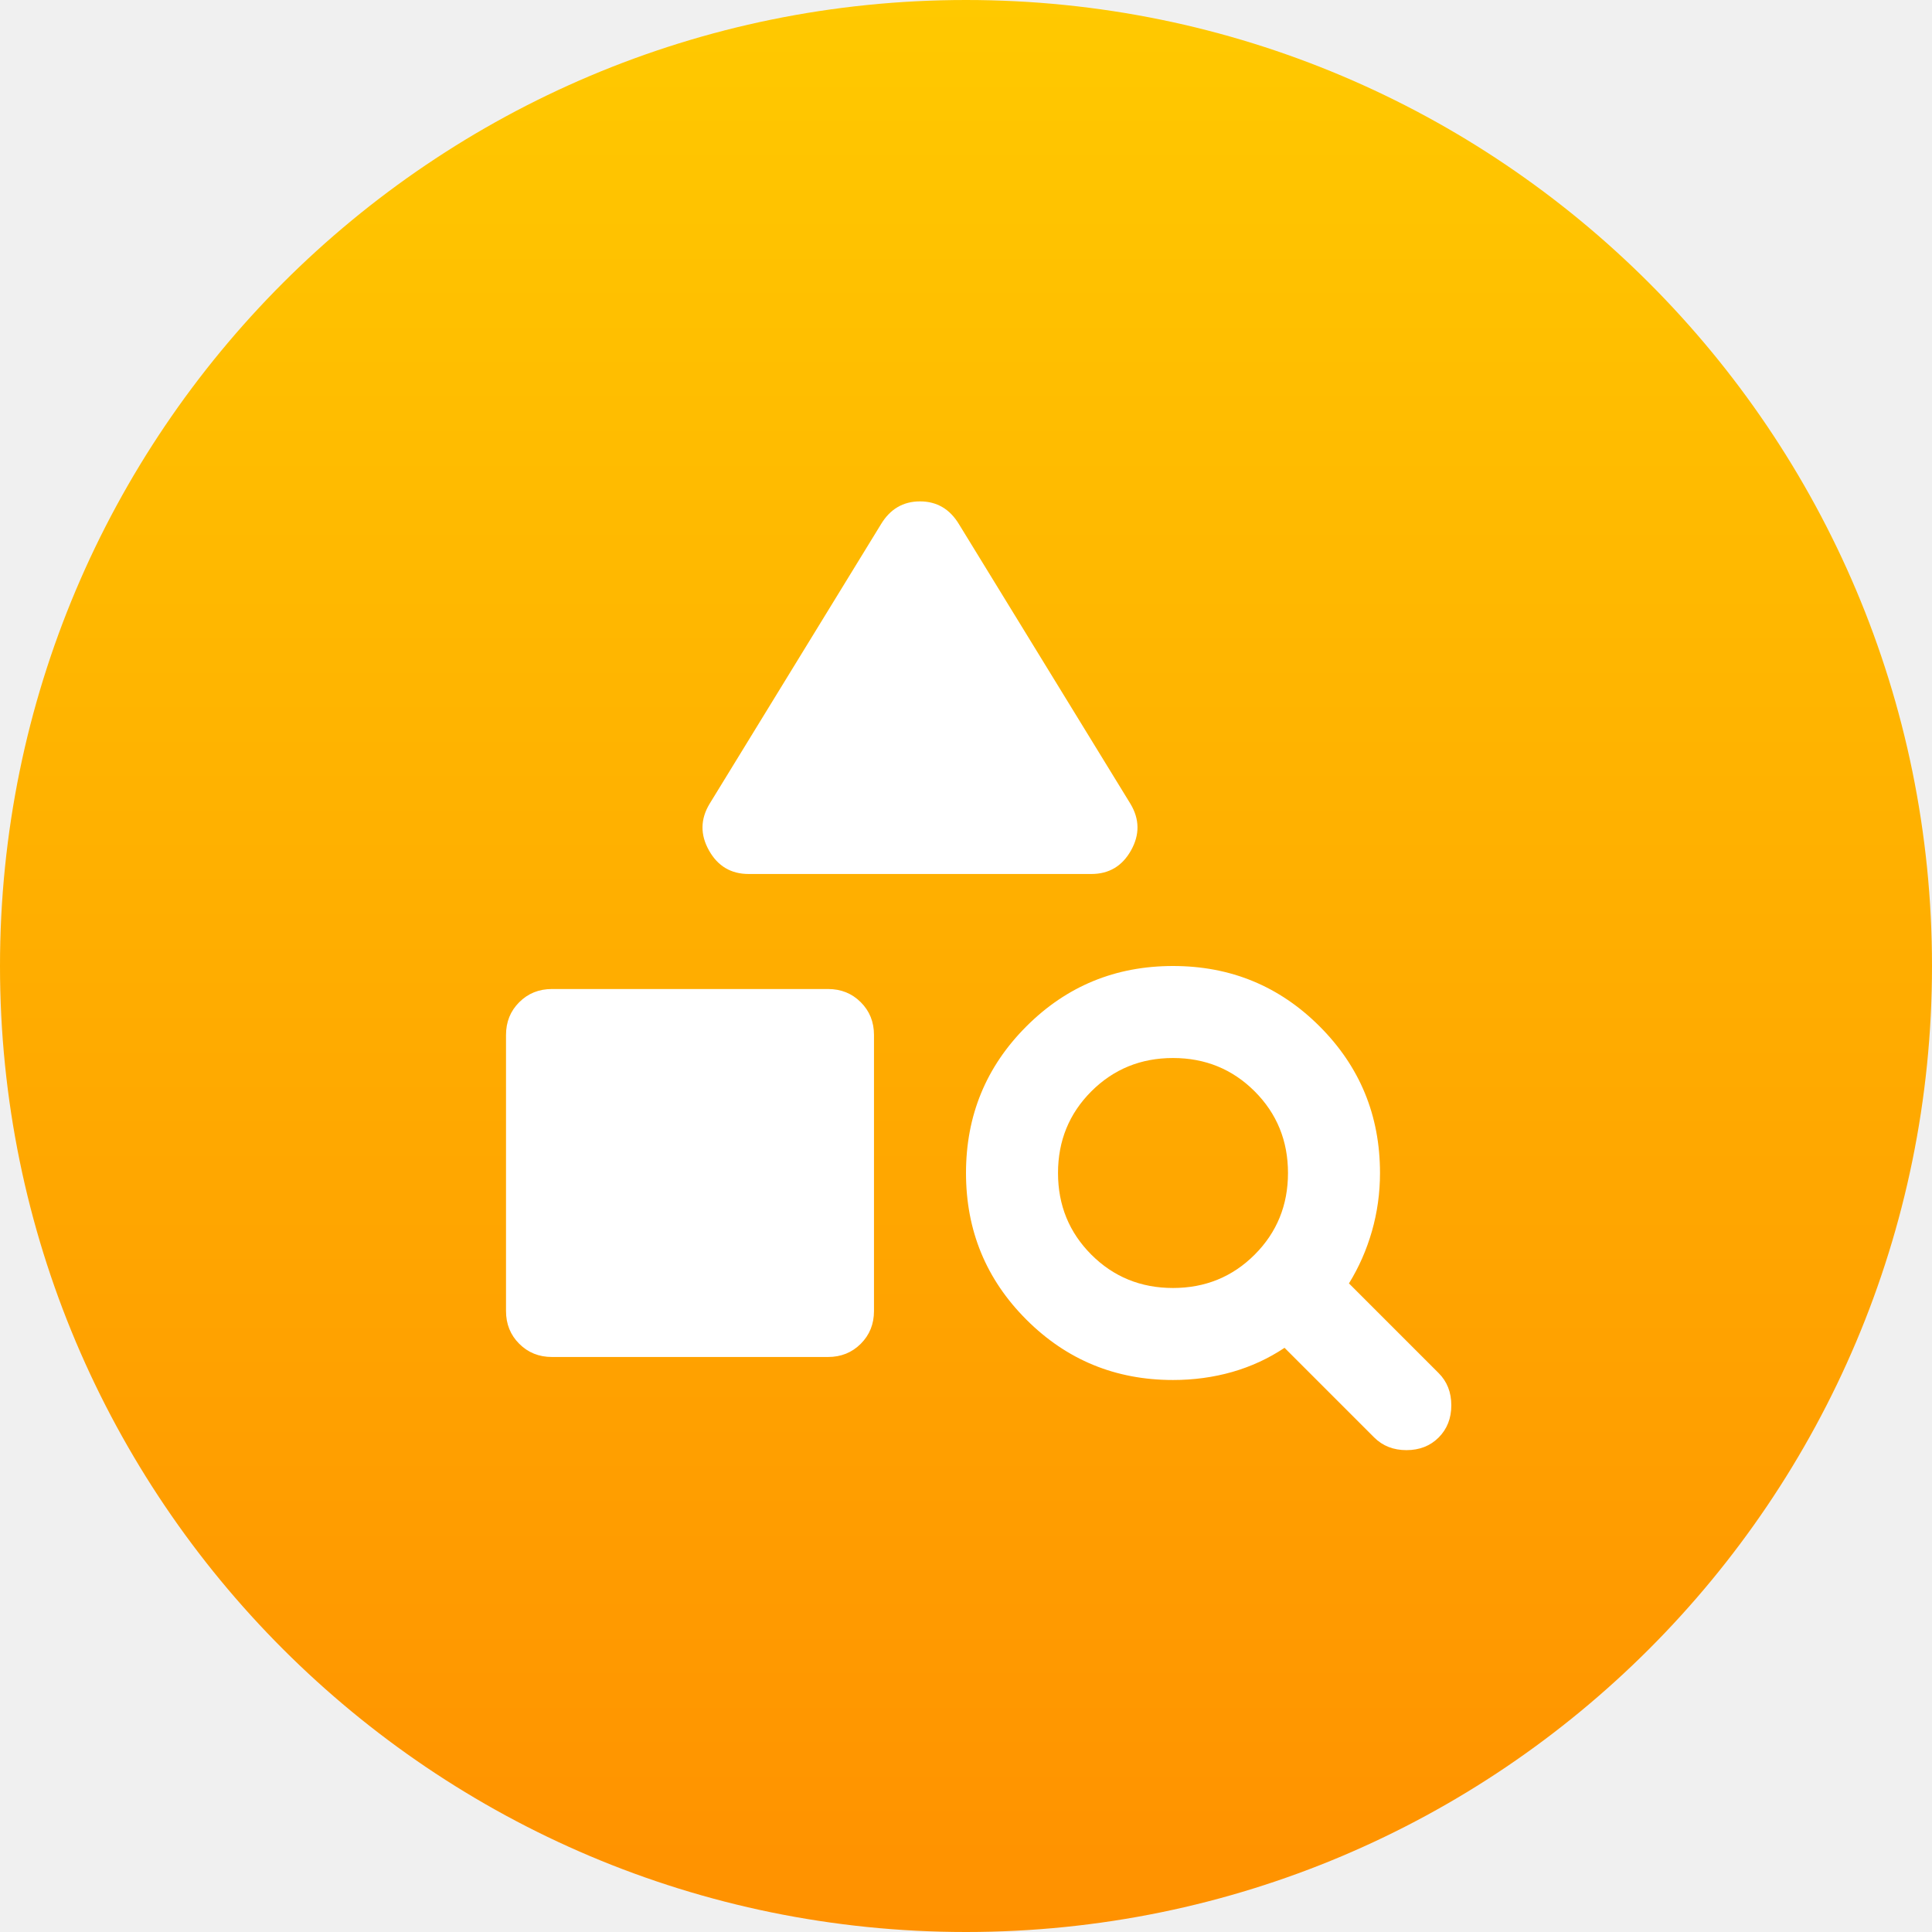
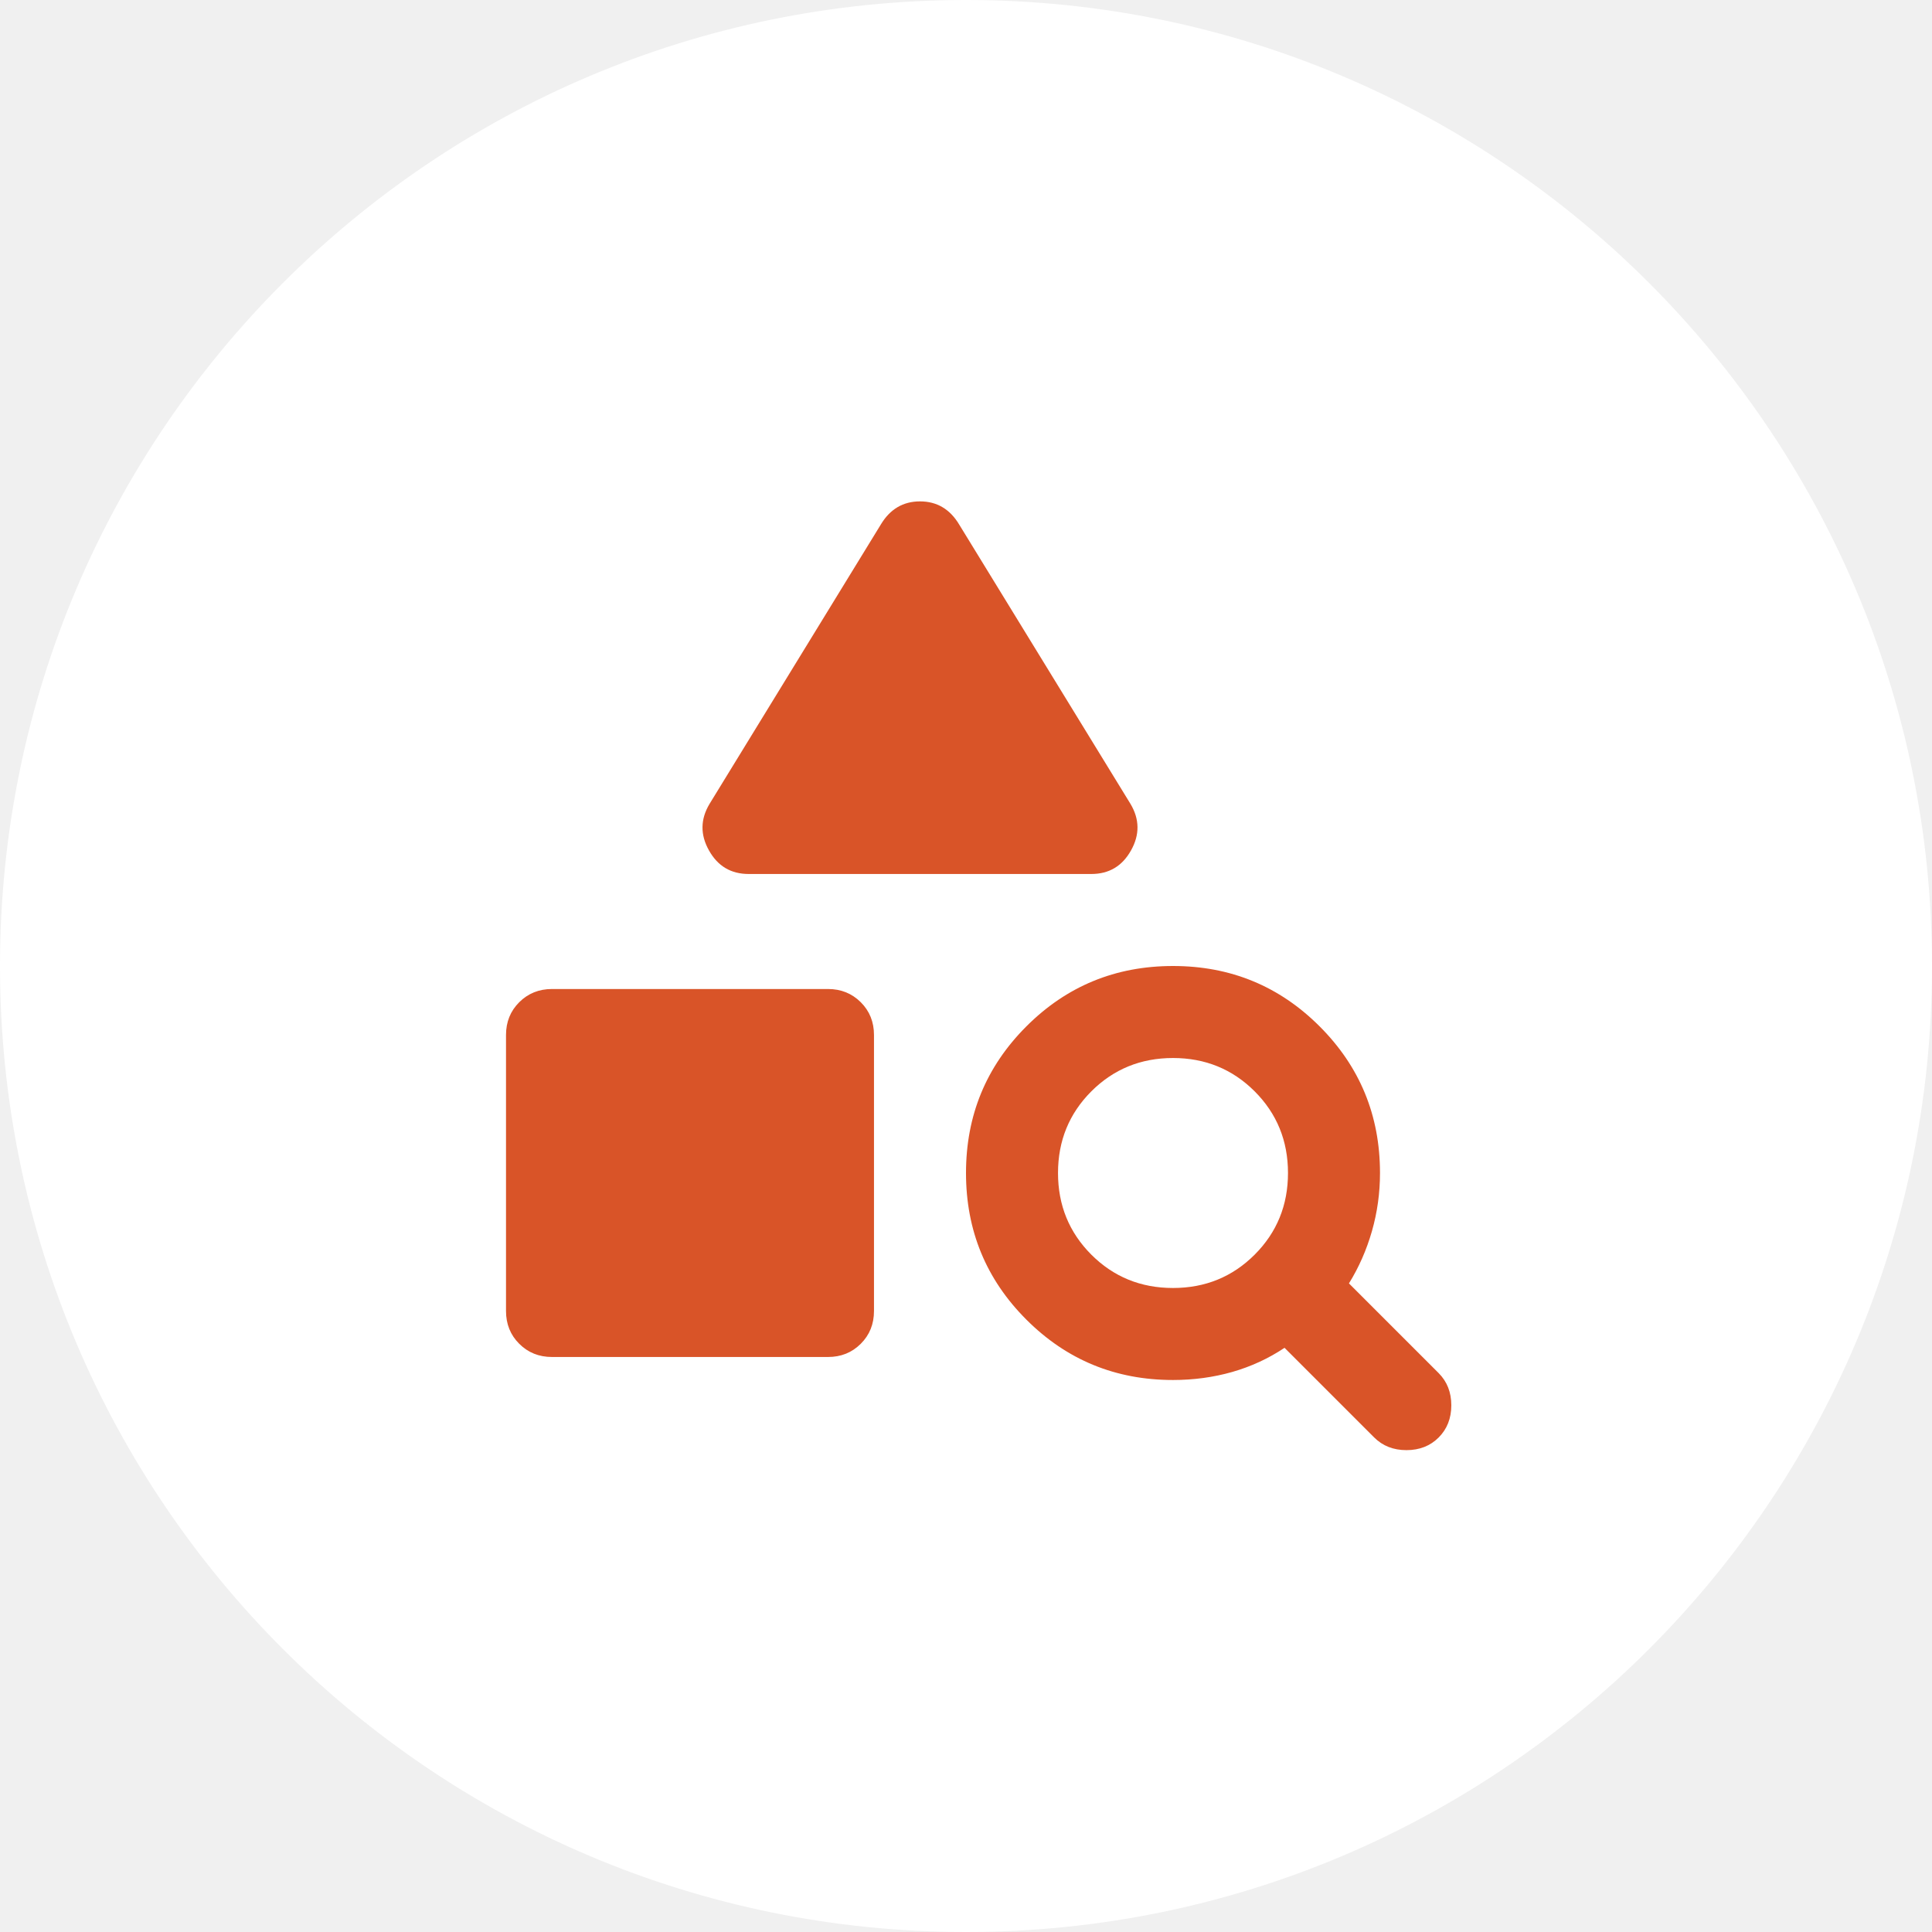
<svg xmlns="http://www.w3.org/2000/svg" width="56" height="56" viewBox="0 0 56 56" fill="none">
-   <rect width="56" height="56" rx="28" fill="url(#paint0_linear_149_5649)" style="" />
-   <mask id="mask0_149_5649" style="mask-type:alpha" maskUnits="userSpaceOnUse" x="12" y="12" width="32" height="32">
+   <rect width="56" height="56" rx="28" fill="white" style="fill:white;fill-opacity:1;" />
+   <mask id="mask0_821_5257" style="mask-type:alpha" maskUnits="userSpaceOnUse" x="12" y="12" width="32" height="32">
    <rect x="12" y="12" width="32" height="32" fill="#D9D9D9" style="fill:#D9D9D9;fill:color(display-p3 0.851 0.851 0.851);fill-opacity:1;" />
  </mask>
-   <g mask="url(#mask0_149_5649)">
-     <path d="M16 39.333C15.622 39.333 15.306 39.206 15.05 38.95C14.794 38.694 14.667 38.378 14.667 38V30C14.667 29.622 14.794 29.305 15.05 29.05C15.306 28.794 15.622 28.667 16 28.667H24C24.378 28.667 24.694 28.794 24.95 29.05C25.206 29.305 25.333 29.622 25.333 30V38C25.333 38.378 25.206 38.694 24.95 38.95C24.694 39.206 24.378 39.333 24 39.333H16ZM31.633 25.333H21.7C21.189 25.333 20.805 25.105 20.55 24.65C20.294 24.194 20.3 23.744 20.567 23.3L25.533 15.2C25.8 14.755 26.178 14.533 26.667 14.533C27.155 14.533 27.533 14.755 27.8 15.2L32.767 23.3C33.033 23.744 33.039 24.194 32.783 24.65C32.528 25.105 32.144 25.333 31.633 25.333ZM39.833 41.667L37.233 39.067C36.767 39.378 36.261 39.611 35.717 39.767C35.172 39.922 34.6 40 34 40C32.333 40 30.917 39.417 29.75 38.25C28.583 37.083 28 35.667 28 34C28 32.333 28.583 30.917 29.75 29.75C30.917 28.583 32.333 28 34 28C35.667 28 37.083 28.583 38.25 29.75C39.417 30.917 40 32.333 40 34C40 34.578 39.922 35.139 39.767 35.683C39.611 36.228 39.389 36.733 39.1 37.2L41.7 39.8C41.944 40.044 42.067 40.355 42.067 40.733C42.067 41.111 41.944 41.422 41.7 41.667C41.456 41.911 41.144 42.033 40.767 42.033C40.389 42.033 40.078 41.911 39.833 41.667ZM34 37.333C34.933 37.333 35.722 37.011 36.367 36.367C37.011 35.722 37.333 34.933 37.333 34C37.333 33.067 37.011 32.278 36.367 31.633C35.722 30.989 34.933 30.667 34 30.667C33.067 30.667 32.278 30.989 31.633 31.633C30.989 32.278 30.667 33.067 30.667 34C30.667 34.933 30.989 35.722 31.633 36.367C32.278 37.011 33.067 37.333 34 37.333Z" fill="white" style="fill:white;fill-opacity:1;" />
+   <g mask="url(#mask0_821_5257)">
+     <path d="M16 39.333C15.622 39.333 15.306 39.206 15.05 38.95C14.794 38.695 14.667 38.378 14.667 38V30C14.667 29.622 14.794 29.306 15.05 29.05C15.306 28.795 15.622 28.667 16 28.667H24C24.378 28.667 24.694 28.795 24.95 29.05C25.206 29.306 25.333 29.622 25.333 30V38C25.333 38.378 25.206 38.695 24.95 38.95C24.694 39.206 24.378 39.333 24 39.333H16ZM31.633 25.333H21.7C21.189 25.333 20.805 25.106 20.55 24.65C20.294 24.195 20.3 23.745 20.567 23.3L25.533 15.2C25.8 14.756 26.178 14.533 26.667 14.533C27.155 14.533 27.533 14.756 27.8 15.2L32.767 23.3C33.033 23.745 33.039 24.195 32.783 24.65C32.528 25.106 32.144 25.333 31.633 25.333ZM39.833 41.667L37.233 39.067C36.767 39.378 36.261 39.611 35.717 39.767C35.172 39.922 34.6 40 34 40C32.333 40 30.917 39.417 29.75 38.25C28.583 37.083 28 35.667 28 34C28 32.333 28.583 30.917 29.75 29.75C30.917 28.583 32.333 28 34 28C35.667 28 37.083 28.583 38.25 29.75C39.417 30.917 40 32.333 40 34C40 34.578 39.922 35.139 39.767 35.683C39.611 36.228 39.389 36.733 39.1 37.2L41.7 39.8C41.944 40.045 42.067 40.356 42.067 40.733C42.067 41.111 41.944 41.422 41.7 41.667C41.456 41.911 41.144 42.033 40.767 42.033C40.389 42.033 40.078 41.911 39.833 41.667ZM34 37.333C34.933 37.333 35.722 37.011 36.367 36.367C37.011 35.722 37.333 34.933 37.333 34C37.333 33.067 37.011 32.278 36.367 31.633C35.722 30.989 34.933 30.667 34 30.667C33.067 30.667 32.278 30.989 31.633 31.633C30.989 32.278 30.667 33.067 30.667 34C30.667 34.933 30.989 35.722 31.633 36.367C32.278 37.011 33.067 37.333 34 37.333Z" fill="#D95428" style="fill:#D95428;fill:color(display-p3 0.851 0.329 0.157);fill-opacity:1;" />
  </g>
-   <defs>
-     <linearGradient id="paint0_linear_149_5649" x1="28" y1="0" x2="28" y2="56" gradientUnits="userSpaceOnUse">
-       <stop stop-color="#FFC900" style="stop-color:#FFC900;stop-color:color(display-p3 1 0.788 0);stop-opacity:1;" />
-       <stop offset="1" stop-color="#FF9100" style="stop-color:#FF9100;stop-color:color(display-p3 1 0.569 0);stop-opacity:1;" />
-     </linearGradient>
-   </defs>
</svg>
